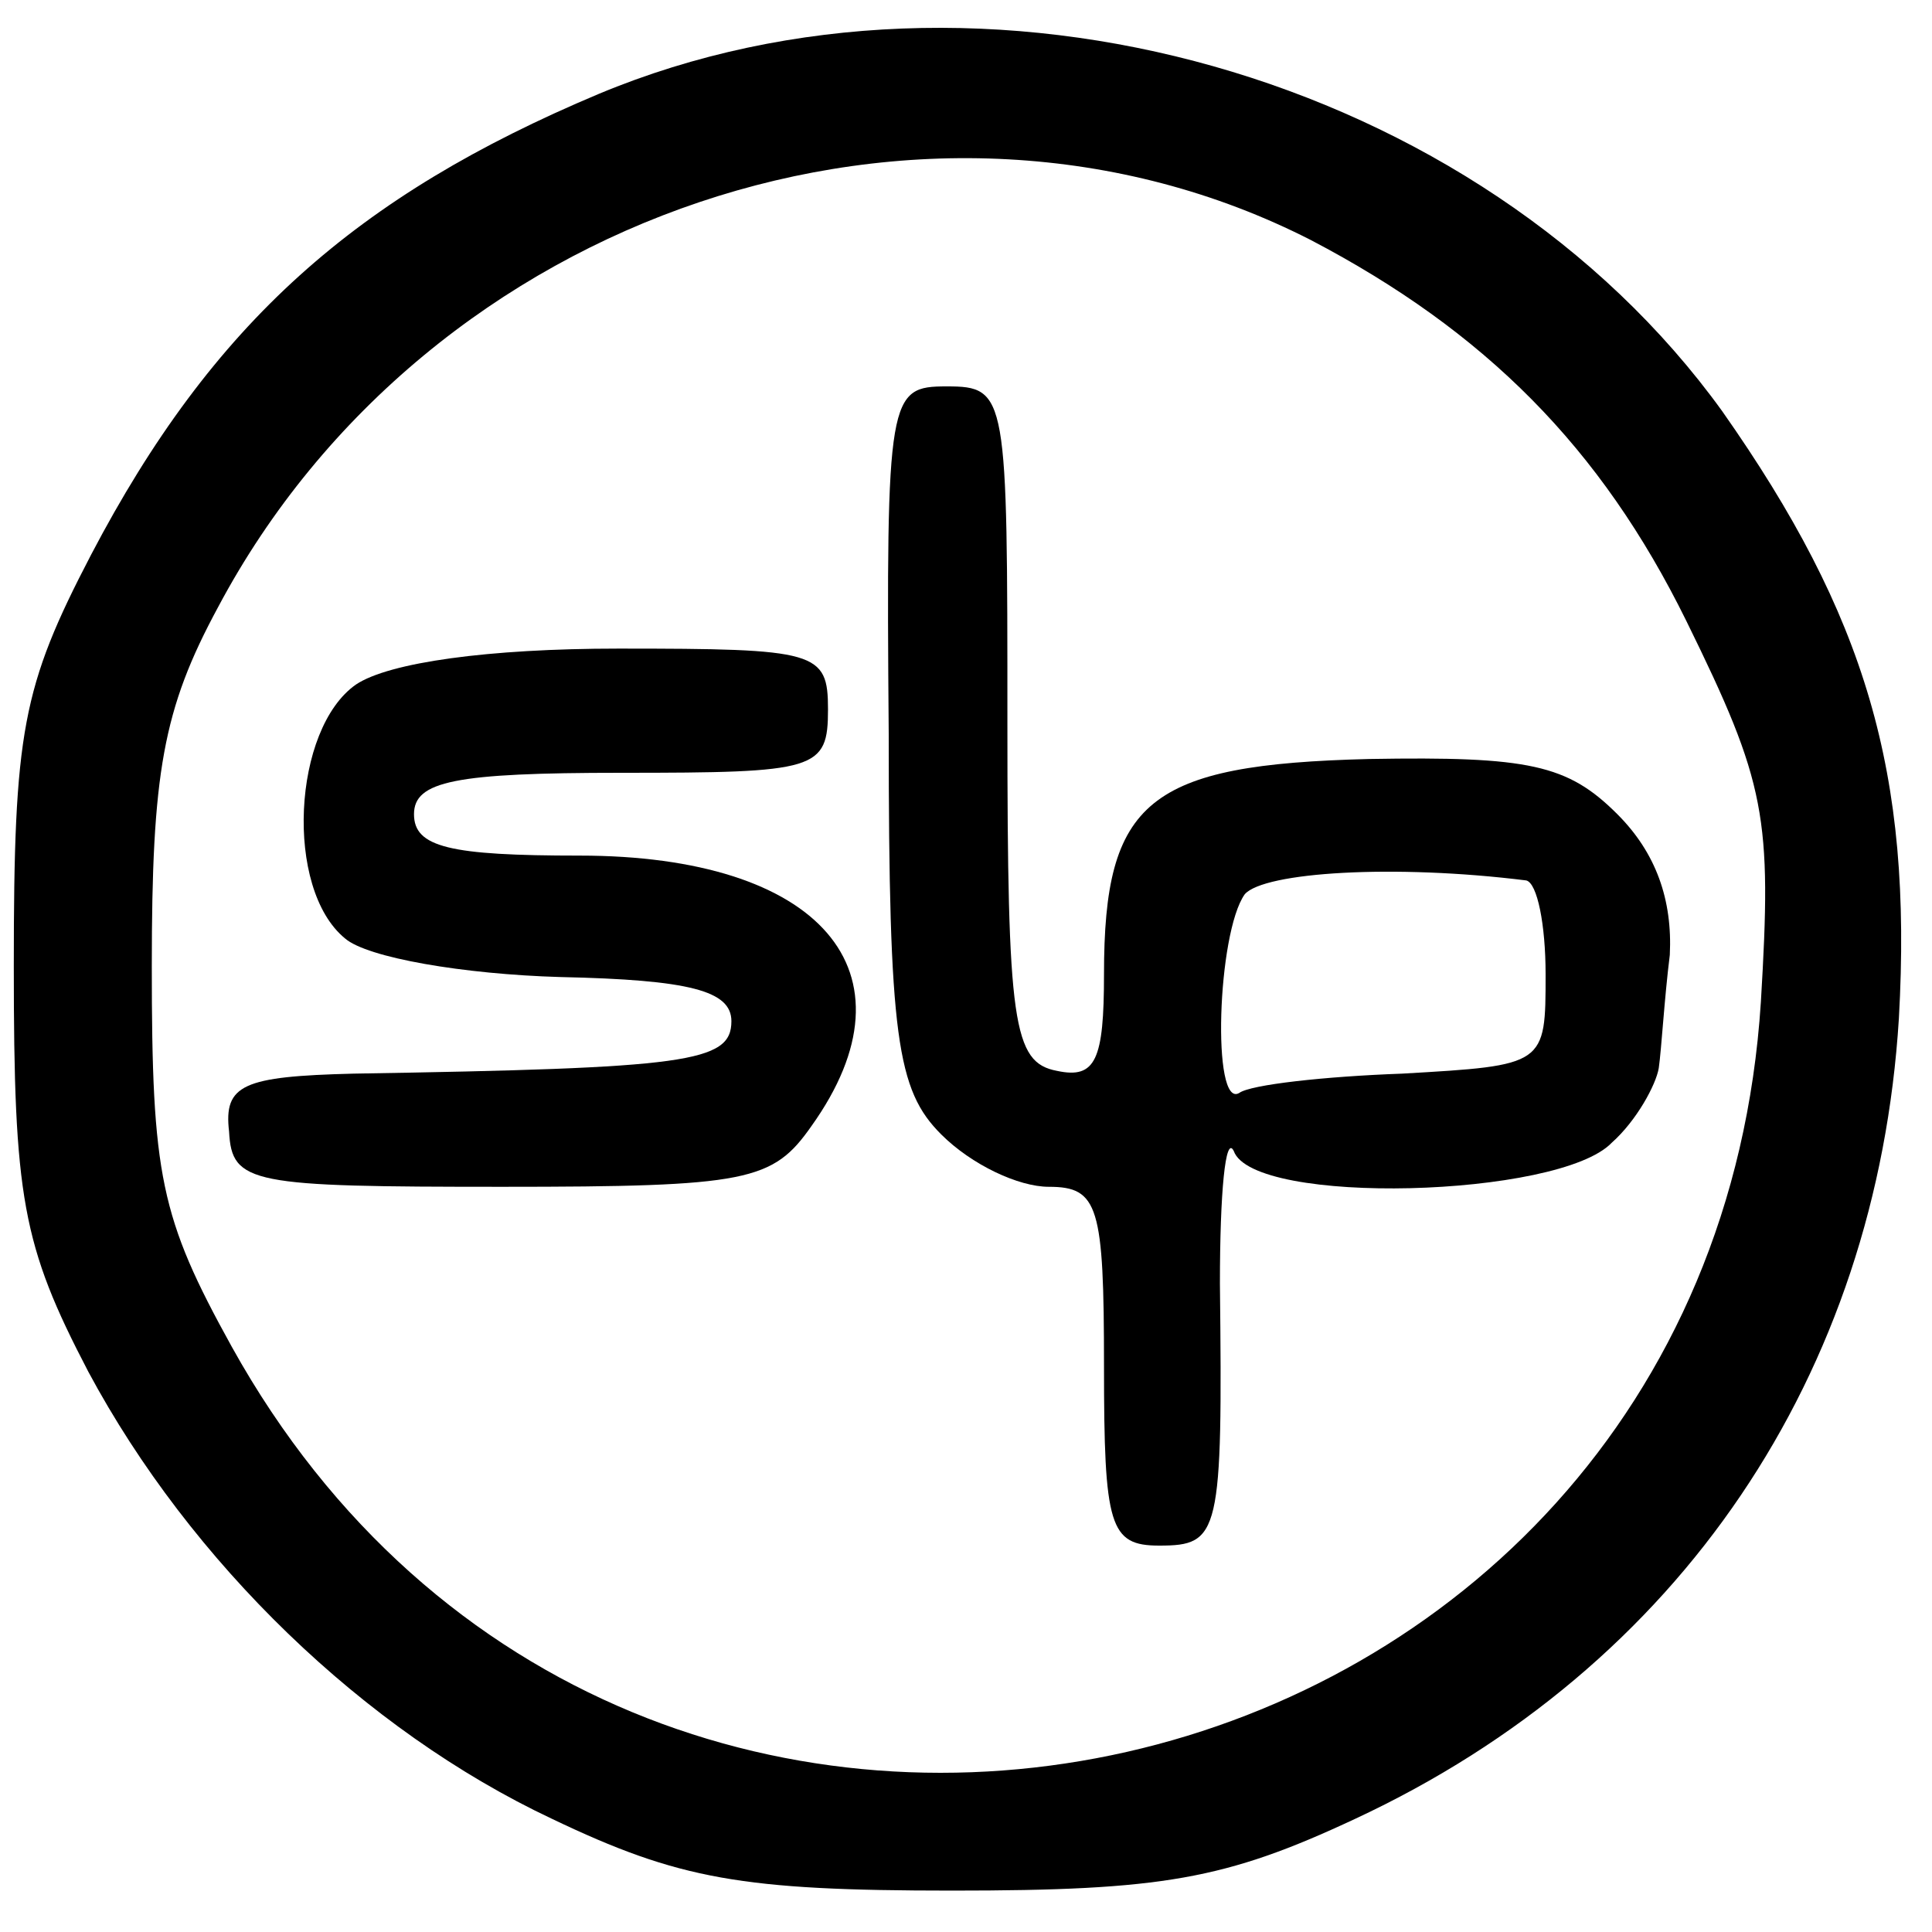
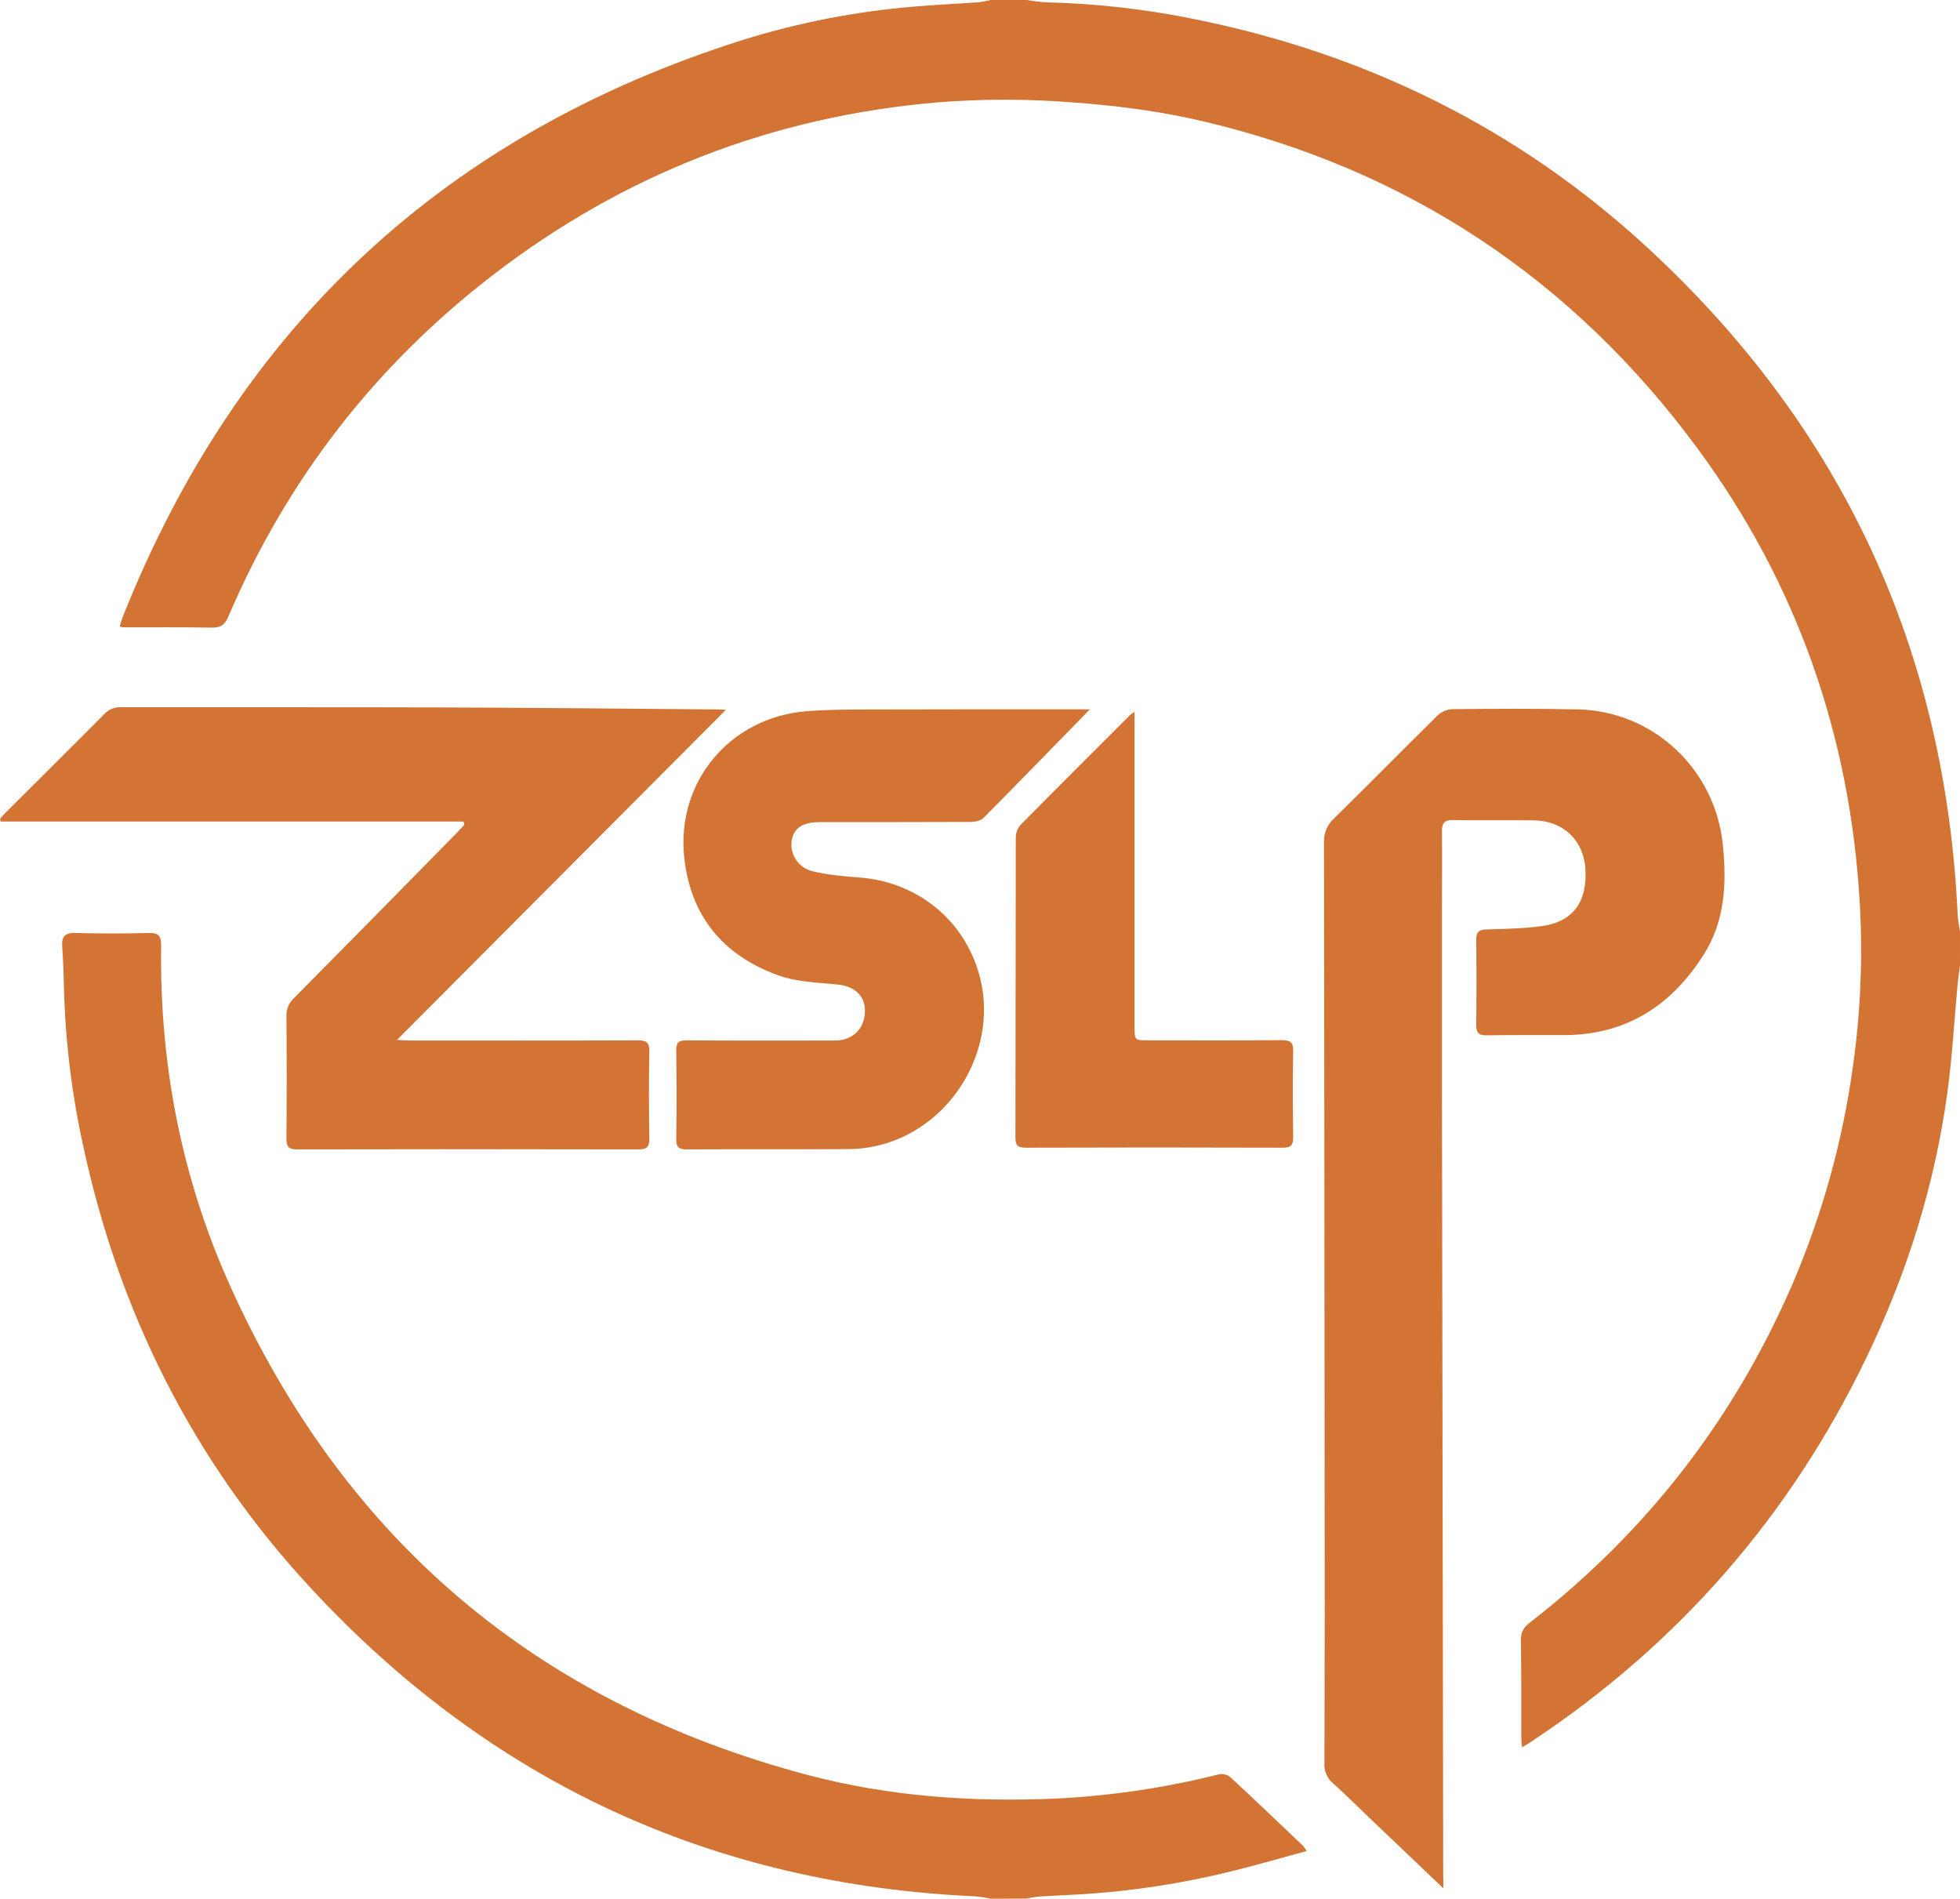
- <svg xmlns="http://www.w3.org/2000/svg" version="1.0" width="70pt" height="70pt" viewBox="0 0 70 70" preserveAspectRatio="xMidYMid meet">
-   <g transform="translate(0,70) scale(0.1,-0.1)" fill="#000000" stroke="none">
-     <path d="M217 666 c-88 -37 -140 -83 -184 -167 -25 -48 -28 -64 -28 -149 0 -84 3 -101 27 -147 37 -69 100 -130 168 -162 46 -22 69 -26 145 -26 76 0 99 4 146 26 118 55 189 161 197 290 5 89 -12 146 -64 220 -88 122 -268 173 -407 115z m258 -53 c63 -33 105 -75 136 -138 29 -59 31 -71 27 -138 -19 -297 -409 -386 -554 -125 -26 47 -29 62 -29 138 0 70 4 93 24 130 76 143 257 204 396 133z" />
-     <path d="M322 434 c0 -110 3 -129 19 -145 11 -11 28 -19 39 -19 18 0 20 -7 20 -65 0 -58 2 -65 20 -65 22 0 23 4 22 95 0 33 2 54 5 48 7 -20 118 -17 137 3 9 8 16 21 17 27 1 7 2 25 4 41 1 20 -5 37 -19 51 -18 18 -32 21 -90 20 -80 -2 -96 -15 -96 -78 0 -31 -3 -38 -17 -35 -16 3 -18 17 -18 126 0 119 0 122 -22 122 -21 0 -22 -3 -21 -126z m231 -53 c4 -1 7 -16 7 -34 0 -33 0 -33 -52 -36 -28 -1 -55 -4 -59 -7 -10 -6 -8 58 2 72 7 8 54 11 102 5z" />
-     <path d="M129 452 c-23 -16 -26 -74 -4 -92 8 -7 43 -13 78 -14 47 -1 62 -5 62 -16 0 -15 -16 -17 -137 -19 -40 -1 -47 -4 -45 -21 1 -19 8 -20 99 -20 89 0 98 2 112 22 40 56 3 98 -84 98 -47 0 -60 3 -60 15 0 12 15 15 75 15 71 0 75 1 75 23 0 21 -4 22 -76 22 -47 0 -83 -5 -95 -13z" />
-   </g>
+ <svg xmlns="http://www.w3.org/2000/svg" id="Layer_1" data-name="Layer 1" viewBox="0 0 976.49 945.88">
+   <defs>
+     <style>.cls-1{fill:#d37435;}</style>
+   </defs>
+   <path class="cls-1" d="M1030.44,549c-.4,3.11-.88,6.22-1.18,9.34-1.71,18.19-2.68,36.48-5.18,54.56-6.35,46-20.17,89.79-40.29,131.53Q926.71,862.87,817,935.6c-1.36.9-2.78,1.72-4.76,2.94-.17-2-.38-3.4-.39-4.8,0-16.16.06-32.33-.17-48.49-.06-3.92,1.24-6.38,4.3-8.75q87.53-67.82,131.34-169.56a421.38,421.38,0,0,0,29.73-107.28A413.16,413.16,0,0,0,980.51,518c-4.77-83.32-31.25-159.28-80.84-226.55C837.36,206.92,754.8,152.25,652.51,128.29c-21.4-5-43.54-7.77-65.49-9.32a427.61,427.61,0,0,0-65.82.08C439.08,126,365,154.69,299.62,205q-88.18,67.81-131.94,170.3c-1.83,4.3-4,5.52-8.51,5.43-14.66-.3-29.33-.13-44-.16a8.06,8.06,0,0,1-1.54-.47c.52-1.66.94-3.35,1.58-5Q201.79,157.87,424.88,87.69a397.57,397.57,0,0,1,84.47-16.34c10.77-.94,21.57-1.41,32.35-2.19a48.74,48.74,0,0,0,5.79-1.1h18a88,88,0,0,0,9.31,1.15,418.78,418.78,0,0,1,74.67,8.46c85.43,17.28,161.08,54.57,225.18,113.68q145.43,134.12,154.62,332.33c.12,2.79.76,5.55,1.16,8.33Z" transform="translate(-53.95 -68.06)" />
+   <path class="cls-1" d="M547.5,1013.94a63.37,63.37,0,0,0-7.29-1.16Q342.95,1004,208.77,859.18C150.41,796.26,113.12,722,95.22,638.11A416.72,416.72,0,0,1,85.78,559c-.12-6.49-.39-13-.84-19.46-.34-4.87,1.33-6.84,6.51-6.71,12.15.32,24.33.35,36.48,0,5.24-.16,6.37,1.7,6.3,6.61-.8,58.7,10.13,115.3,34.17,168.76q85.67,190.5,288.09,244.14c40.55,10.69,82,13.57,123.7,11.7a415.55,415.55,0,0,0,80.71-12c1.76-.43,4.5,0,5.74,1.1,12.24,11.29,24.27,22.82,36.34,34.3a25.38,25.38,0,0,1,2,2.73c-13.23,3.58-25.78,7.27-38.48,10.34a417.42,417.42,0,0,1-72.78,11.16c-7.47.46-15,.74-22.42,1.21a51.54,51.54,0,0,0-5.82,1Z" transform="translate(-53.95 -68.06)" />
+   <path class="cls-1" d="M773.05,1008.77l-34.63-33c-6.75-6.44-13.36-13-20.29-19.28a12,12,0,0,1-4.34-9.91q.24-72.23.09-144.46-.09-157.21-.3-314.42a15,15,0,0,1,4.85-11.77c17.36-17,34.4-34.4,51.75-51.46a11.64,11.64,0,0,1,7.29-3.15c20.82-.18,41.66-.33,62.48.13,37.76.84,68.35,29.72,72.3,67.09,2,19.33,1.22,38.08-9.41,54.94-16,25.34-38.45,40.07-69.21,40.23-13,.07-26-.11-39,.11-3.95.07-5.25-1.23-5.21-5.14q.25-21.24,0-42.49c0-3.6,1.14-5,4.84-5.1,9.3-.31,18.67-.41,27.86-1.68,15.55-2.15,22.73-12.09,21.67-28.6-.91-14.17-11-23.84-25.54-24.07-13.49-.22-27,.09-40.49-.15-4.31-.08-5.44,1.61-5.4,5.55.13,13.5,0,27,0,40.49q0,44.74,0,89.48.29,194.93.61,389.86C773.06,1003.73,773.05,1005.53,773.05,1008.77Z" transform="translate(-53.95 -68.06)" />
+   <path class="cls-1" d="M415.57,421.68,251.74,586.1c2.23.12,4.09.3,5.94.3,38,0,76,.08,114-.07,4.26,0,5.86,1,5.77,5.52-.27,14.49-.23,29,0,43.49.06,4.2-1.35,5.33-5.45,5.32q-85-.18-170,0c-4.25,0-5.37-1.37-5.34-5.43q.25-30.49,0-61a11.4,11.4,0,0,1,3.61-8.8q40.27-40.67,80.35-81.53c1.59-1.62,3.12-3.31,4.68-5l-.4-1.58H54.21L54,475.92c.84-.94,1.63-1.92,2.51-2.8C73,456.66,89.58,440.25,106,423.7a10.69,10.69,0,0,1,8.36-3.33c52.65.09,105.31-.07,158,.1,46.27.15,92.54.63,138.81,1C412.1,421.44,413.05,421.54,415.57,421.68Z" transform="translate(-53.95 -68.06)" />
+   <path class="cls-1" d="M596.95,421.43c-17.6,18-35.24,36.19-53.07,54.16-1.38,1.39-4.16,1.92-6.29,1.93-25,.13-50,.07-75,.09-8.63,0-12.92,2.72-14.17,8.89a13.65,13.65,0,0,0,10.29,15.57c7.67,1.88,15.69,2.53,23.6,3.15C512.2,507.53,536.2,528,542.66,557c8,36.12-16.17,74.08-52.45,82a64.57,64.57,0,0,1-13.34,1.52c-26.83.14-53.66,0-80.48.14-3.92,0-5.62-.77-5.54-5.19.26-14.66.22-29.33,0-44-.06-3.94,1.07-5.17,5.08-5.14,24.66.17,49.32.1,74,.08,8.66,0,14.54-5.58,14.92-14,.37-8.16-4.9-13-13.63-13.89-9.87-1-20.22-1.24-29.38-4.52-27.59-9.9-44.07-29.62-47.05-59.33-3.75-37.42,23-69.22,60.87-72.29,10.6-.86,21.28-.85,31.92-.88C524.22,421.37,560.88,421.43,596.95,421.43Z" transform="translate(-53.95 -68.06)" />
+   <path class="cls-1" d="M619.18,422.66v6.18q0,75.24,0,150.48c0,7,0,7,6.83,7,22.16,0,44.33.11,66.49-.08,4.28,0,5.82,1,5.73,5.55-.28,14.16-.22,28.33,0,42.49.05,4-.87,5.55-5.22,5.53q-64-.22-128,0c-3.84,0-5.18-1-5.17-5.06.13-49.83.06-99.65.18-149.48a9.58,9.58,0,0,1,2.28-6.16c18.13-18.4,36.43-36.62,54.7-54.89A22.83,22.83,0,0,1,619.18,422.66Z" transform="translate(-53.95 -68.06)" />
</svg>
